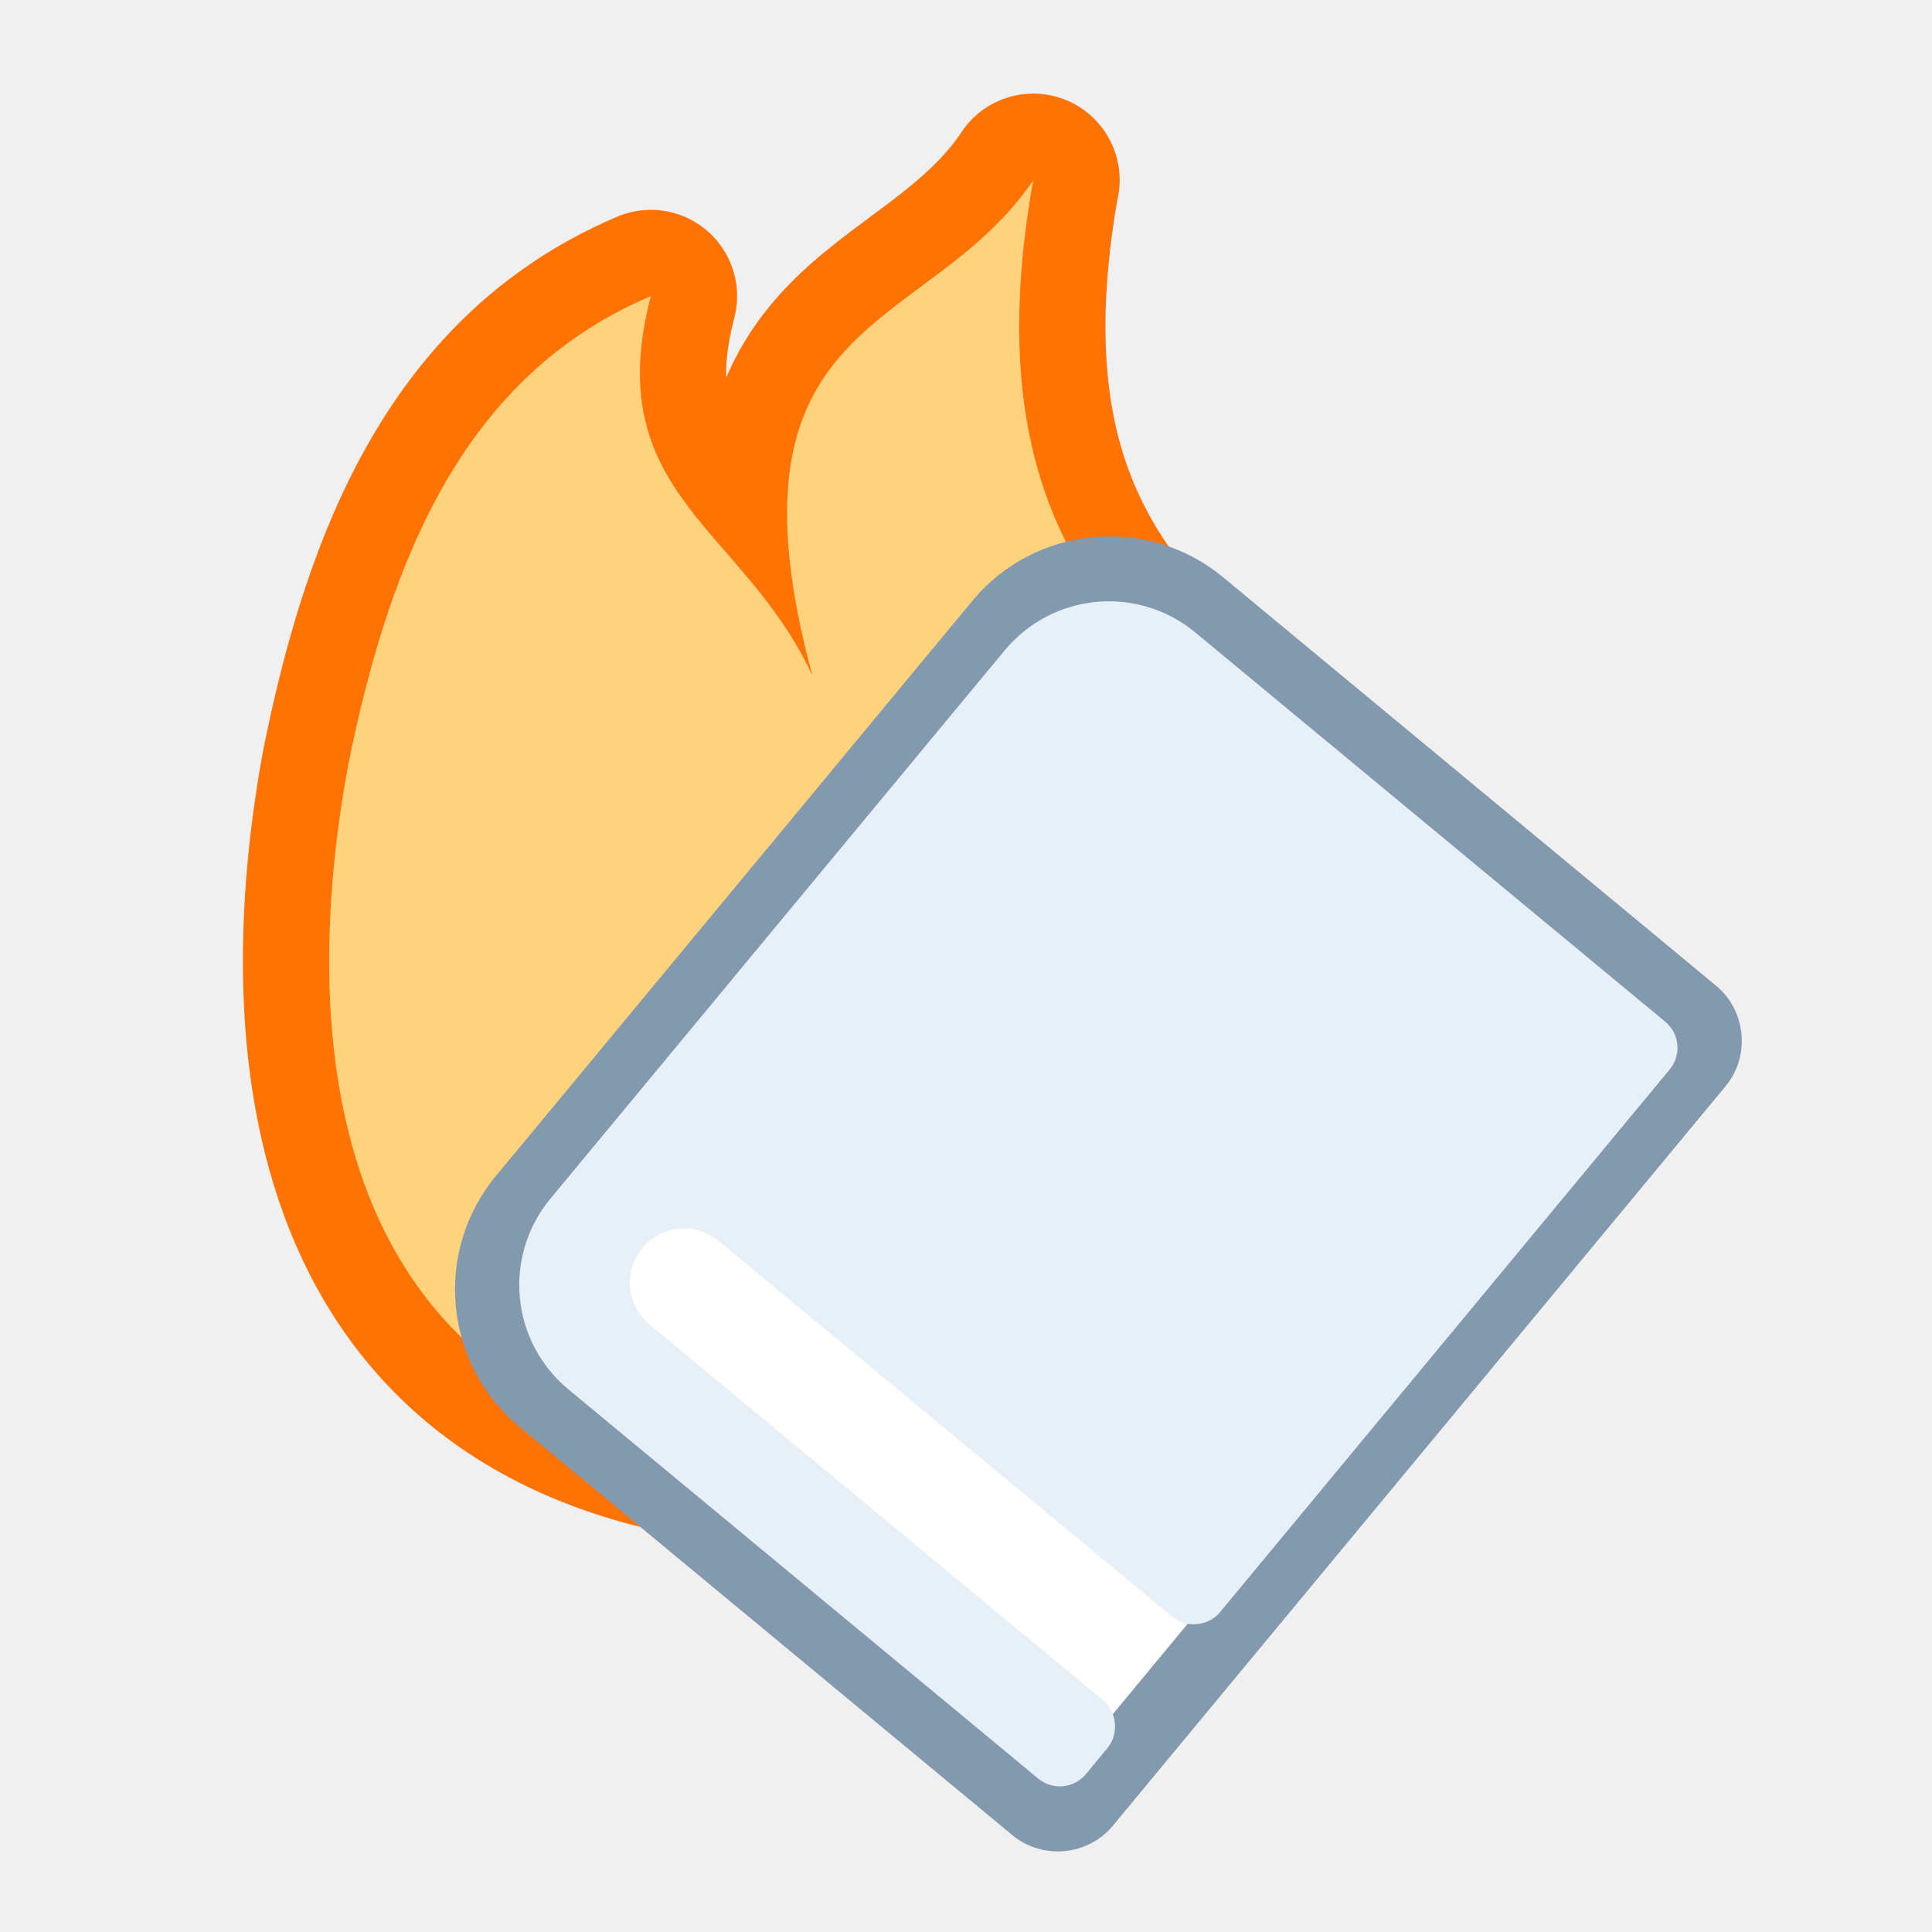
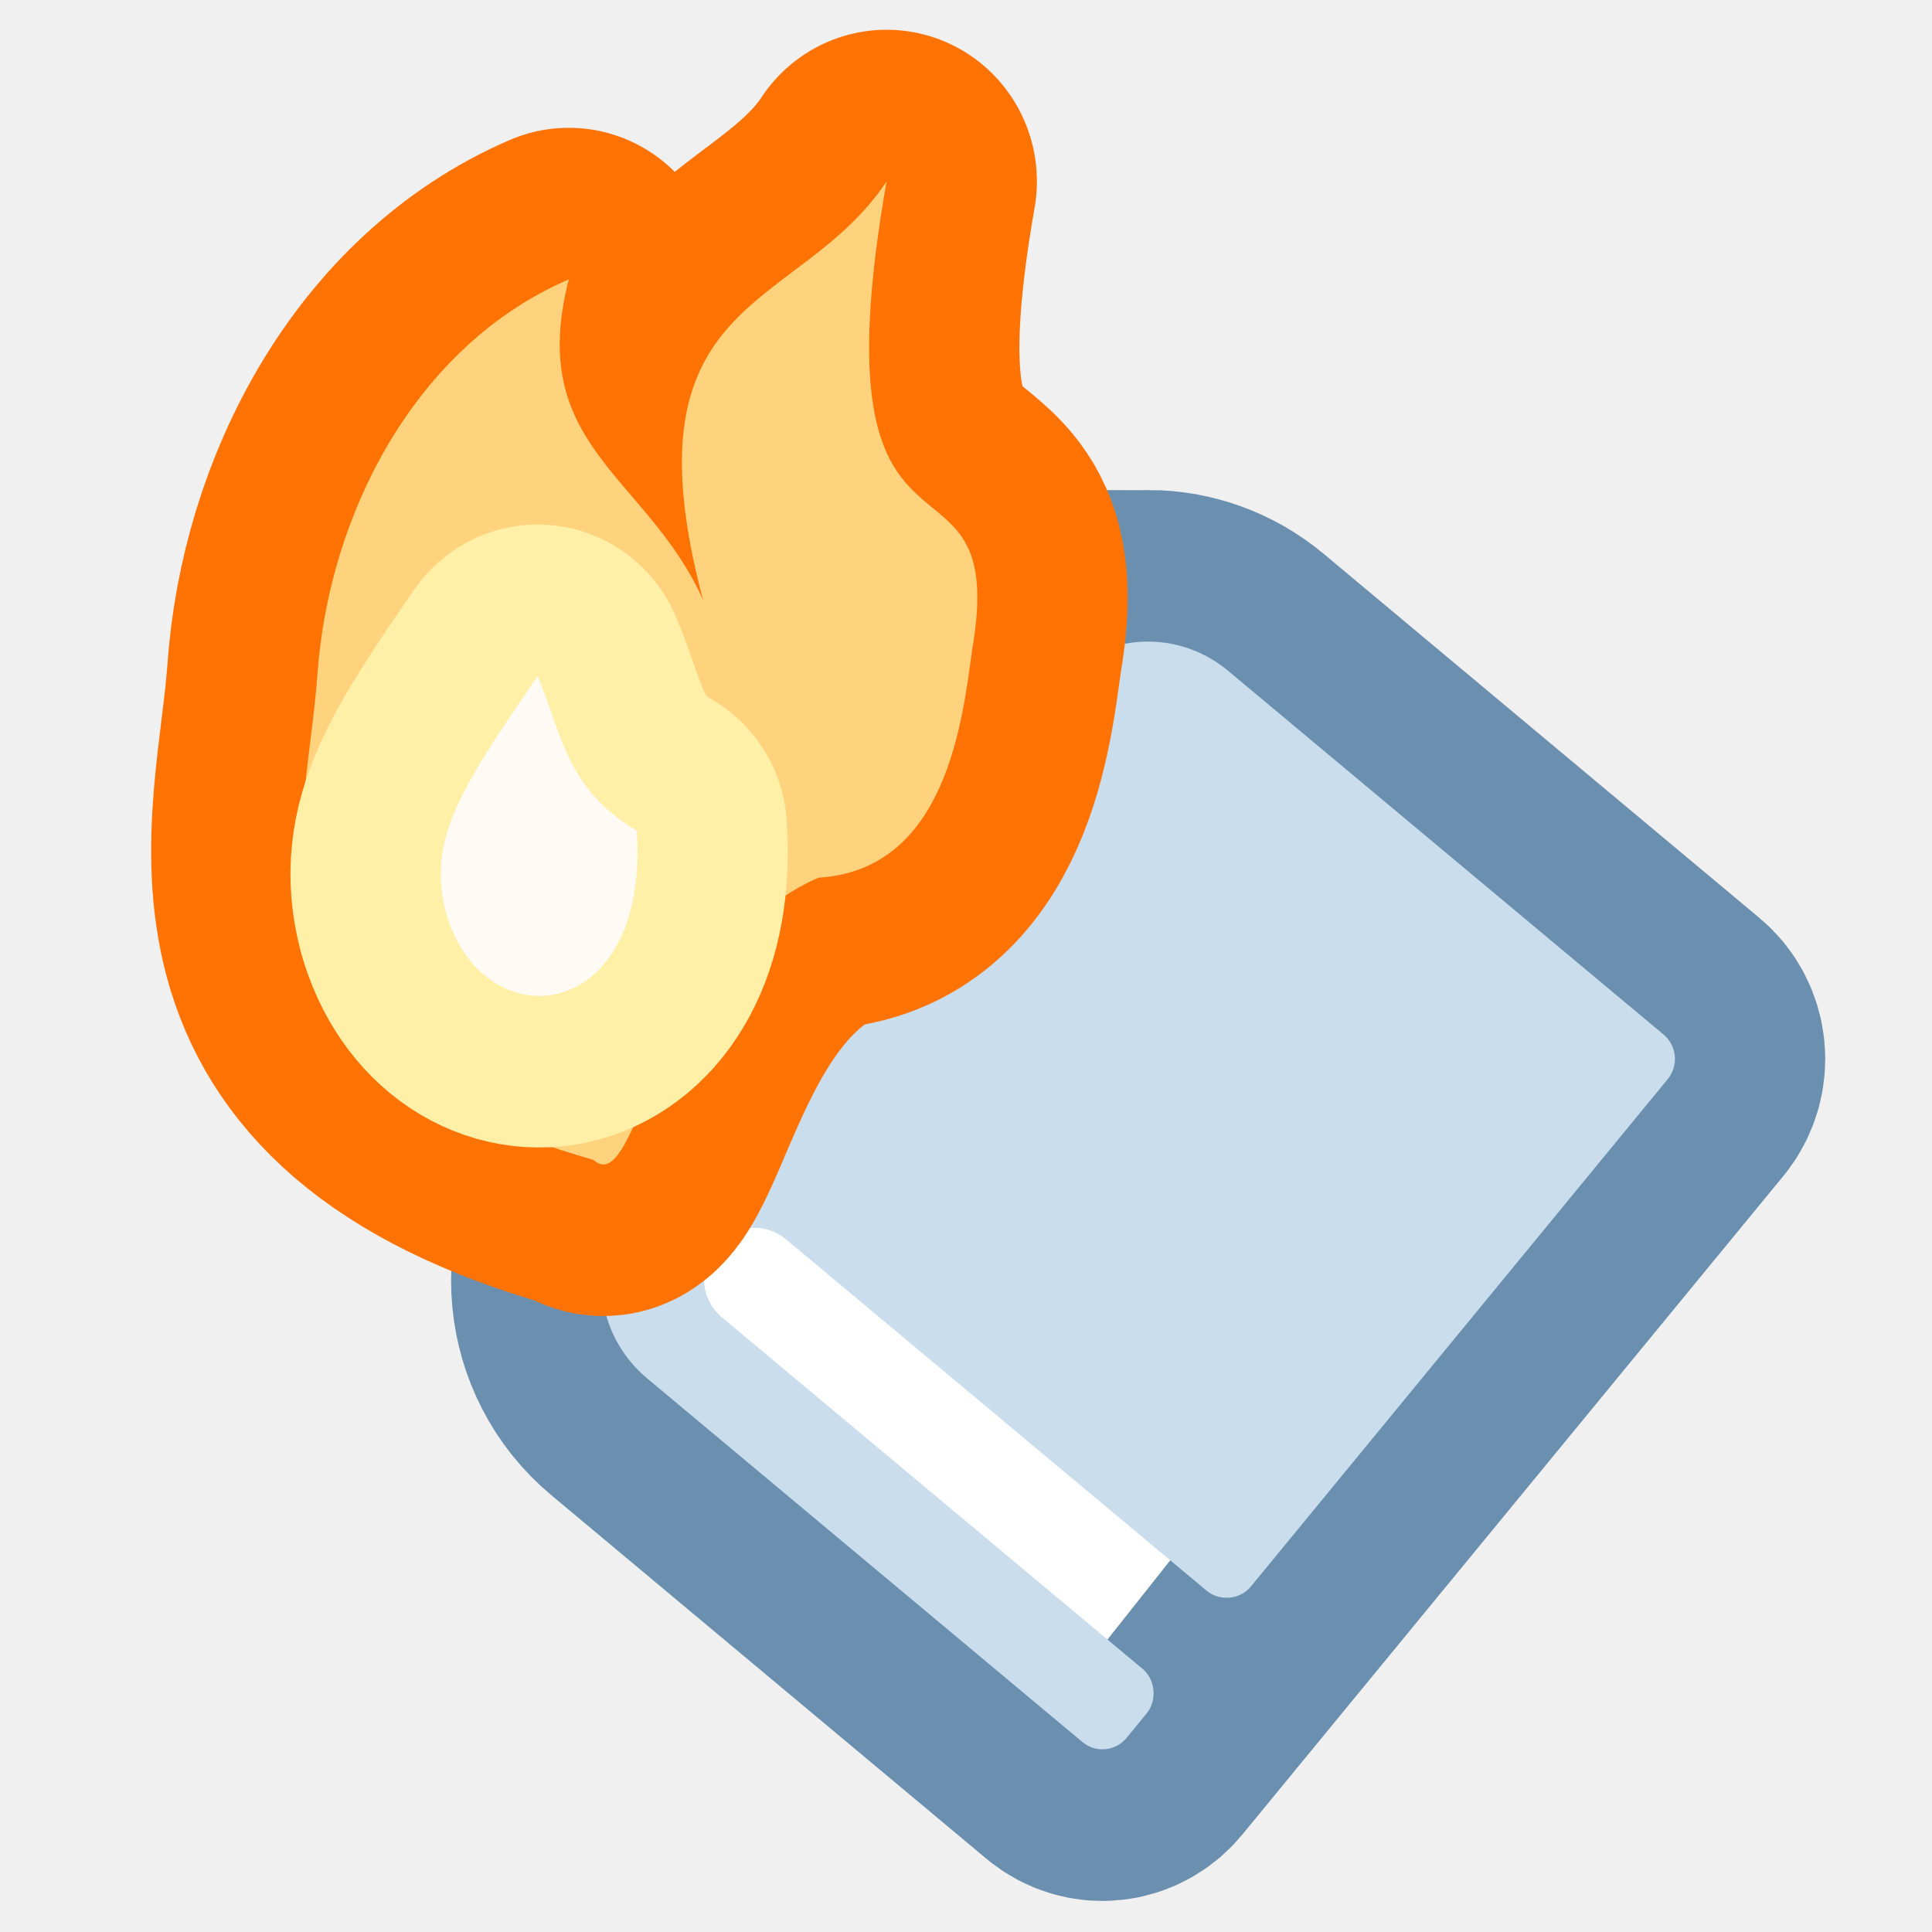
<svg xmlns="http://www.w3.org/2000/svg" width="64" height="64" viewBox="0 0 16.933 16.933" version="1.1" id="svg1718">
-   <defs id="defs1712" />
+   <defs id="defs1712">
+     <mask id="mask1853" maskUnits="userSpaceOnUse">
+       <rect y="-163.025" x="545.135" height="42.31" width="14.616" id="rect1855" style="opacity:1;vector-effect:none;fill:#ffffff;fill-opacity:1;stroke:none;stroke-width:2.646;stroke-linecap:round;stroke-linejoin:miter;stroke-miterlimit:4;stroke-dasharray:none;stroke-dashoffset:0;stroke-opacity:1;paint-order:markers stroke fill" />
+     </mask>
+     <clipPath id="clipPath5519" clipPathUnits="userSpaceOnUse">
+       <g transform="translate(1.058332)" id="g5531">
+         <rect y="136.108" x="52.453" height="2.646" width="38.171" id="rect5521" style="display:inline;opacity:1;fill:#f2cc00;fill-opacity:1;fill-rule:nonzero;stroke:none;stroke-width:2.627;stroke-linecap:square;stroke-miterlimit:6;stroke-dasharray:none;stroke-dashoffset:0;stroke-opacity:1;paint-order:markers stroke fill" />
+         <rect y="141.4" x="52.453" height="2.646" width="38.171" id="rect5523" style="display:inline;opacity:1;fill:#f2cc00;fill-opacity:1;fill-rule:nonzero;stroke:none;stroke-width:2.627;stroke-linecap:square;stroke-miterlimit:6;stroke-dasharray:none;stroke-dashoffset:0;stroke-opacity:1;paint-order:markers stroke fill" />
+         <rect y="130.817" x="52.453" height="2.646" width="38.171" id="rect5525" style="display:inline;opacity:1;fill:#f2cc00;fill-opacity:1;fill-rule:nonzero;stroke:none;stroke-width:2.627;stroke-linecap:square;stroke-miterlimit:6;stroke-dasharray:none;stroke-dashoffset:0;stroke-opacity:1;paint-order:markers stroke fill" />
+         <rect y="125.525" x="52.453" height="2.646" width="38.171" id="rect5527" style="display:inline;opacity:1;fill:#f2cc00;fill-opacity:1;fill-rule:nonzero;stroke:none;stroke-width:2.627;stroke-linecap:square;stroke-miterlimit:6;stroke-dasharray:none;stroke-dashoffset:0;stroke-opacity:1;paint-order:markers stroke fill" />
+         <rect y="120.234" x="52.453" height="2.646" width="38.171" id="rect5529" style="display:inline;opacity:1;fill:#f2cc00;fill-opacity:1;fill-rule:nonzero;stroke:none;stroke-width:2.627;stroke-linecap:square;stroke-miterlimit:6;stroke-dasharray:none;stroke-dashoffset:0;stroke-opacity:1;paint-order:markers stroke fill" />
+       </g>
+     </clipPath>
+     <clipPath id="clipPath5533" clipPathUnits="userSpaceOnUse">
+       <g transform="translate(-0.5291666)" id="g5545">
+         <rect y="14.552" x="-6.615" height="2.646" width="38.171" id="rect5535" style="display:inline;opacity:1;fill:#f2cc00;fill-opacity:1;fill-rule:nonzero;stroke:none;stroke-width:2.627;stroke-linecap:square;stroke-miterlimit:6;stroke-dasharray:none;stroke-dashoffset:0;stroke-opacity:1;paint-order:markers stroke fill" />
+         <rect y="19.844" x="-6.615" height="2.646" width="38.171" id="rect5537" style="display:inline;opacity:1;fill:#f2cc00;fill-opacity:1;fill-rule:nonzero;stroke:none;stroke-width:2.627;stroke-linecap:square;stroke-miterlimit:6;stroke-dasharray:none;stroke-dashoffset:0;stroke-opacity:1;paint-order:markers stroke fill" />
+         <rect y="9.26" x="-6.615" height="2.646" width="38.171" id="rect5539" style="display:inline;opacity:1;fill:#f2cc00;fill-opacity:1;fill-rule:nonzero;stroke:none;stroke-width:2.627;stroke-linecap:square;stroke-miterlimit:6;stroke-dasharray:none;stroke-dashoffset:0;stroke-opacity:1;paint-order:markers stroke fill" />
+         <rect y="3.969" x="-6.615" height="2.646" width="38.171" id="rect5541" style="display:inline;opacity:1;fill:#f2cc00;fill-opacity:1;fill-rule:nonzero;stroke:none;stroke-width:2.627;stroke-linecap:square;stroke-miterlimit:6;stroke-dasharray:none;stroke-dashoffset:0;stroke-opacity:1;paint-order:markers stroke fill" />
+         <rect y="-1.323" x="-6.615" height="2.646" width="38.171" id="rect5543" style="display:inline;opacity:1;fill:#f2cc00;fill-opacity:1;fill-rule:nonzero;stroke:none;stroke-width:2.627;stroke-linecap:square;stroke-miterlimit:6;stroke-dasharray:none;stroke-dashoffset:0;stroke-opacity:1;paint-order:markers stroke fill" />
+       </g>
+     </clipPath>
+     <mask id="mask1853-7" maskUnits="userSpaceOnUse">
+       <rect y="-163.025" x="545.135" height="42.31" width="14.616" id="rect1855-5" style="opacity:1;vector-effect:none;fill:#ffffff;fill-opacity:1;stroke:none;stroke-width:2.646;stroke-linecap:round;stroke-linejoin:miter;stroke-miterlimit:4;stroke-dasharray:none;stroke-dashoffset:0;stroke-opacity:1;paint-order:markers stroke fill" />
+     </mask>
+     <clipPath id="clipPath5519-3" clipPathUnits="userSpaceOnUse">
+       <g transform="translate(1.058332)" id="g5531-5">
+         <rect y="136.108" x="52.453" height="2.646" width="38.171" id="rect5521-6" style="display:inline;opacity:1;fill:#f2cc00;fill-opacity:1;fill-rule:nonzero;stroke:none;stroke-width:2.627;stroke-linecap:square;stroke-miterlimit:6;stroke-dasharray:none;stroke-dashoffset:0;stroke-opacity:1;paint-order:markers stroke fill" />
+         <rect y="141.4" x="52.453" height="2.646" width="38.171" id="rect5523-2" style="display:inline;opacity:1;fill:#f2cc00;fill-opacity:1;fill-rule:nonzero;stroke:none;stroke-width:2.627;stroke-linecap:square;stroke-miterlimit:6;stroke-dasharray:none;stroke-dashoffset:0;stroke-opacity:1;paint-order:markers stroke fill" />
+         <rect y="130.817" x="52.453" height="2.646" width="38.171" id="rect5525-9" style="display:inline;opacity:1;fill:#f2cc00;fill-opacity:1;fill-rule:nonzero;stroke:none;stroke-width:2.627;stroke-linecap:square;stroke-miterlimit:6;stroke-dasharray:none;stroke-dashoffset:0;stroke-opacity:1;paint-order:markers stroke fill" />
+         <rect y="125.525" x="52.453" height="2.646" width="38.171" id="rect5527-1" style="display:inline;opacity:1;fill:#f2cc00;fill-opacity:1;fill-rule:nonzero;stroke:none;stroke-width:2.627;stroke-linecap:square;stroke-miterlimit:6;stroke-dasharray:none;stroke-dashoffset:0;stroke-opacity:1;paint-order:markers stroke fill" />
+         <rect y="120.234" x="52.453" height="2.646" width="38.171" id="rect5529-2" style="display:inline;opacity:1;fill:#f2cc00;fill-opacity:1;fill-rule:nonzero;stroke:none;stroke-width:2.627;stroke-linecap:square;stroke-miterlimit:6;stroke-dasharray:none;stroke-dashoffset:0;stroke-opacity:1;paint-order:markers stroke fill" />
+       </g>
+     </clipPath>
+     <clipPath id="clipPath5533-7" clipPathUnits="userSpaceOnUse">
+       <g transform="translate(-0.5291666)" id="g5545-0">
+         <rect y="14.552" x="-6.615" height="2.646" width="38.171" id="rect5535-9" style="display:inline;opacity:1;fill:#f2cc00;fill-opacity:1;fill-rule:nonzero;stroke:none;stroke-width:2.627;stroke-linecap:square;stroke-miterlimit:6;stroke-dasharray:none;stroke-dashoffset:0;stroke-opacity:1;paint-order:markers stroke fill" />
+         <rect y="19.844" x="-6.615" height="2.646" width="38.171" id="rect5537-3" style="display:inline;opacity:1;fill:#f2cc00;fill-opacity:1;fill-rule:nonzero;stroke:none;stroke-width:2.627;stroke-linecap:square;stroke-miterlimit:6;stroke-dasharray:none;stroke-dashoffset:0;stroke-opacity:1;paint-order:markers stroke fill" />
+         <rect y="9.26" x="-6.615" height="2.646" width="38.171" id="rect5539-6" style="display:inline;opacity:1;fill:#f2cc00;fill-opacity:1;fill-rule:nonzero;stroke:none;stroke-width:2.627;stroke-linecap:square;stroke-miterlimit:6;stroke-dasharray:none;stroke-dashoffset:0;stroke-opacity:1;paint-order:markers stroke fill" />
+         <rect y="3.969" x="-6.615" height="2.646" width="38.171" id="rect5541-0" style="display:inline;opacity:1;fill:#f2cc00;fill-opacity:1;fill-rule:nonzero;stroke:none;stroke-width:2.627;stroke-linecap:square;stroke-miterlimit:6;stroke-dasharray:none;stroke-dashoffset:0;stroke-opacity:1;paint-order:markers stroke fill" />
+         <rect y="-1.323" x="-6.615" height="2.646" width="38.171" id="rect5543-6" style="display:inline;opacity:1;fill:#f2cc00;fill-opacity:1;fill-rule:nonzero;stroke:none;stroke-width:2.627;stroke-linecap:square;stroke-miterlimit:6;stroke-dasharray:none;stroke-dashoffset:0;stroke-opacity:1;paint-order:markers stroke fill" />
+       </g>
+     </clipPath>
+   </defs>
  <g id="layer1" transform="translate(-59.9787,-127.0657)">
-     <path style="display:inline;fill:#ffd27d;fill-opacity:1;stroke:#ff7305;stroke-width:1.512;stroke-linecap:butt;stroke-linejoin:round;stroke-miterlimit:8;stroke-dasharray:none;stroke-opacity:1;paint-order:markers stroke fill" d="m 69.035,128.642 c -0.806,4.515 2.614,4.301 2.202,6.665 -0.281,1.948 -1.792,4.642 -3.779,4.583 -4.999,0.06 -4.796,-4.135 -4.427,-6.123 0.37,-1.829 1.027,-3.416 2.652,-4.106 -0.454,1.736 0.82,2.031 1.416,3.327 -0.864,-3.204 1.007,-2.969 1.937,-4.345 z" id="path1554" />
-     <path style="display:inline;fill:#fffbcf;fill-opacity:1;stroke:none;stroke-width:0.138px;stroke-linecap:butt;stroke-linejoin:miter;stroke-opacity:1" d="m 69.369,134.054 c -0.206,1.794 0.106,2.459 -1.129,3.402 0.052,0.962 0.459,1.152 0.86,1.353 0.442,-0.083 0.895,-0.125 1.129,-1.061 0.027,-1.348 -0.105,-2.637 -0.86,-3.695 z" id="path1556" />
-     <g transform="matrix(0.5903395,0.1153171,-0.1153171,0.5903395,12.82242,-37.28997)" style="display:inline;stroke-width:0.132;stroke-miterlimit:4;stroke-dasharray:none" id="g5824-3-1">
-       <rect style="opacity:1;vector-effect:none;fill:#ffffff;fill-opacity:1;stroke:none;stroke-width:0.049;stroke-linecap:round;stroke-linejoin:miter;stroke-miterlimit:4;stroke-dasharray:none;stroke-dashoffset:0;stroke-opacity:1;paint-order:markers stroke fill" id="rect5820-6-8" width="10.283" height="3.284" x="253.092" y="166.694" transform="rotate(28.58951)" />
-       <path style="color:#000000;font-style:normal;font-variant:normal;font-weight:normal;font-stretch:normal;font-size:medium;line-height:normal;font-family:sans-serif;font-variant-ligatures:normal;font-variant-position:normal;font-variant-caps:normal;font-variant-numeric:normal;font-variant-alternates:normal;font-feature-settings:normal;text-indent:0;text-align:start;text-decoration:none;text-decoration-line:none;text-decoration-style:solid;text-decoration-color:#000000;letter-spacing:normal;word-spacing:normal;text-transform:none;writing-mode:lr-tb;direction:ltr;text-orientation:mixed;dominant-baseline:auto;baseline-shift:baseline;text-anchor:start;white-space:normal;shape-padding:0;clip-rule:nonzero;display:inline;overflow:visible;visibility:visible;opacity:1;isolation:auto;mix-blend-mode:normal;color-interpolation:sRGB;color-interpolation-filters:linearRGB;solid-color:#000000;solid-opacity:1;vector-effect:none;fill:#839aae;fill-opacity:1;fill-rule:nonzero;stroke:none;stroke-width:1.037;stroke-linecap:round;stroke-linejoin:miter;stroke-miterlimit:4;stroke-dasharray:none;stroke-dashoffset:0;stroke-opacity:1;paint-order:markers stroke fill;color-rendering:auto;image-rendering:auto;shape-rendering:auto;text-rendering:auto;enable-background:accumulate" d="m 148.432,257.983 c -1.253,-0.683 -2.834,-0.217 -3.517,1.036 l -5.21,9.561 c -0.683,1.253 -0.217,2.834 1.036,3.517 l 8.195,4.466 c 0.497,0.271 1.136,0.082 1.407,-0.414 l 0.113,-0.208 0.135,-0.247 1.289,-2.366 0.226,-0.414 4.936,-9.057 c 0.271,-0.497 0.082,-1.136 -0.414,-1.407 z m -0.496,0.911 8.195,4.466 -4.936,9.057 -0.226,0.414 -1.289,2.366 -0.135,0.247 -0.113,0.208 -8.195,-4.466 c -0.765,-0.417 -1.038,-1.346 -0.621,-2.11 l 5.21,-9.561 c 0.417,-0.765 1.346,-1.038 2.11,-0.621 z" id="rect5820-6-2-7" />
-       <path style="opacity:1;vector-effect:none;fill:#e7f0f7;fill-opacity:1;fill-rule:nonzero;stroke:none;stroke-width:0.049;stroke-linecap:round;stroke-linejoin:miter;stroke-miterlimit:4;stroke-dasharray:none;stroke-dashoffset:0;stroke-opacity:1;paint-order:markers stroke fill" d="m 148.193,258.853 c -0.961,-0.524 -2.156,-0.172 -2.68,0.789 l -2.488,4.565 -2.474,4.54 c -0.524,0.961 -0.172,2.156 0.789,2.68 l 7.805,4.253 c 0.24,0.131 0.539,0.043 0.67,-0.197 l 0.236,-0.434 c 0.126,-0.231 0.036,-0.543 -0.197,-0.67 l -7.535,-4.106 c -0.384,-0.208 -0.526,-0.689 -0.317,-1.073 0.209,-0.384 0.69,-0.525 1.073,-0.315 l 7.535,4.106 c 0.234,0.128 0.543,0.035 0.669,-0.196 l 4.916,-9.02 c 0.131,-0.24 0.043,-0.539 -0.197,-0.67 z" id="rect1865-0-2-6-9" />
+     <g style="display:inline;stroke-width:1.604" transform="matrix(0.6210011,0,0,0.626277,23.56988,53.14053)" id="layer1-1">
+       <g id="g5824-3-1" style="stroke-width:0.212;stroke-miterlimit:4;stroke-dasharray:none" transform="matrix(0.8811037,0.172115,-0.172115,0.8811037,-10.05804,-126.1551)">
+         <path id="rect5820-6-8-3" transform="matrix(0.2892491,-0.05650199,0.05650199,0.2892491,130.0123,253.3133)" d="m 52.68,28.727 c -1.929,-0.004 -3.845,0.825 -5.178,2.434 L 36.248,44.744 25.055,58.254 c -2.369,2.859 -1.974,7.069 0.885,9.438 l 23.223,19.242 c 0.715,0.592 1.767,0.492 2.359,-0.223 l 0.488,-0.588 0.074,-0.09 0.508,-0.611 c 0.002,-0.002 0.002,-0.004 0.004,-0.006 L 58.146,78.717 59.119,77.543 80.385,51.875 c 0.592,-0.715 0.494,-1.767 -0.221,-2.359 L 56.939,30.273 c -1.251,-1.036 -2.759,-1.543 -4.26,-1.547 z" style="display:inline;opacity:1;vector-effect:none;fill:#6b90af;fill-opacity:1;stroke:#6b90af;stroke-width:16.035;stroke-linecap:round;stroke-linejoin:miter;stroke-miterlimit:4;stroke-dasharray:none;stroke-dashoffset:0;stroke-opacity:1;paint-order:markers stroke fill" />
+         <rect transform="matrix(0.8694518,0.4940178,-0.4629987,0.886359,0,0)" y="162.108" x="250.19" height="3.434" width="9.118" id="rect5820-6-8" style="opacity:1;vector-effect:none;fill:#ffffff;fill-opacity:1;stroke:none;stroke-width:0.079;stroke-linecap:round;stroke-linejoin:miter;stroke-miterlimit:4;stroke-dasharray:none;stroke-dashoffset:0;stroke-opacity:1;paint-order:markers stroke fill" />
+         <path id="rect1865-0-2-6-9" d="m 148.193,258.853 c -0.961,-0.524 -2.156,-0.172 -2.68,0.789 l -2.488,4.565 -2.474,4.54 c -0.524,0.961 -0.172,2.156 0.789,2.68 l 7.805,4.253 c 0.24,0.131 0.539,0.043 0.67,-0.197 l 0.236,-0.434 c 0.126,-0.231 0.036,-0.543 -0.197,-0.67 l -7.535,-4.106 c -0.384,-0.208 -0.526,-0.689 -0.317,-1.073 0.209,-0.384 0.69,-0.525 1.073,-0.315 l 7.535,4.106 c 0.234,0.128 0.543,0.035 0.669,-0.196 l 4.916,-9.02 c 0.131,-0.24 0.043,-0.539 -0.197,-0.67 z" style="opacity:1;vector-effect:none;fill:#c9dded;fill-opacity:1;fill-rule:nonzero;stroke:none;stroke-width:0.079;stroke-linecap:round;stroke-linejoin:miter;stroke-miterlimit:4;stroke-dasharray:none;stroke-dashoffset:0;stroke-opacity:1;paint-order:markers stroke fill" />
+       </g>
+       <path id="path1554" d="m 71.142,120.577 c -1.078,6.082 1.76,3.365 1.209,6.549 -0.135,0.942 -0.345,3.086 -2.17,3.196 -2.295,0.98 -2.528,4.533 -3.176,3.949 -5.239,-1.465 -4.055,-4.556 -3.896,-6.79 0.158,-2.235 1.374,-4.602 3.548,-5.532 -0.607,2.339 1.097,2.736 1.894,4.482 -1.157,-4.317 1.347,-4 2.591,-5.853 z" style="display:inline;fill:#ffd27d;fill-opacity:1;stroke:#ff7305;stroke-width:4.243;stroke-linecap:butt;stroke-linejoin:round;stroke-miterlimit:8;stroke-dasharray:none;stroke-opacity:1;paint-order:markers stroke fill" />
+       <path id="path909" d="m 66.217,127.501 c -1.076,1.553 -1.561,2.285 -1.296,3.298 0.511,1.823 2.881,1.592 2.695,-1.134 -1.005,-0.586 -1.071,-1.408 -1.399,-2.164 z" style="fill:#fffbf4;fill-opacity:1;stroke:#ffefa7;stroke-width:4.243;stroke-linecap:butt;stroke-linejoin:round;stroke-miterlimit:4;stroke-dasharray:none;stroke-opacity:1;paint-order:markers stroke fill" />
    </g>
  </g>
</svg>
